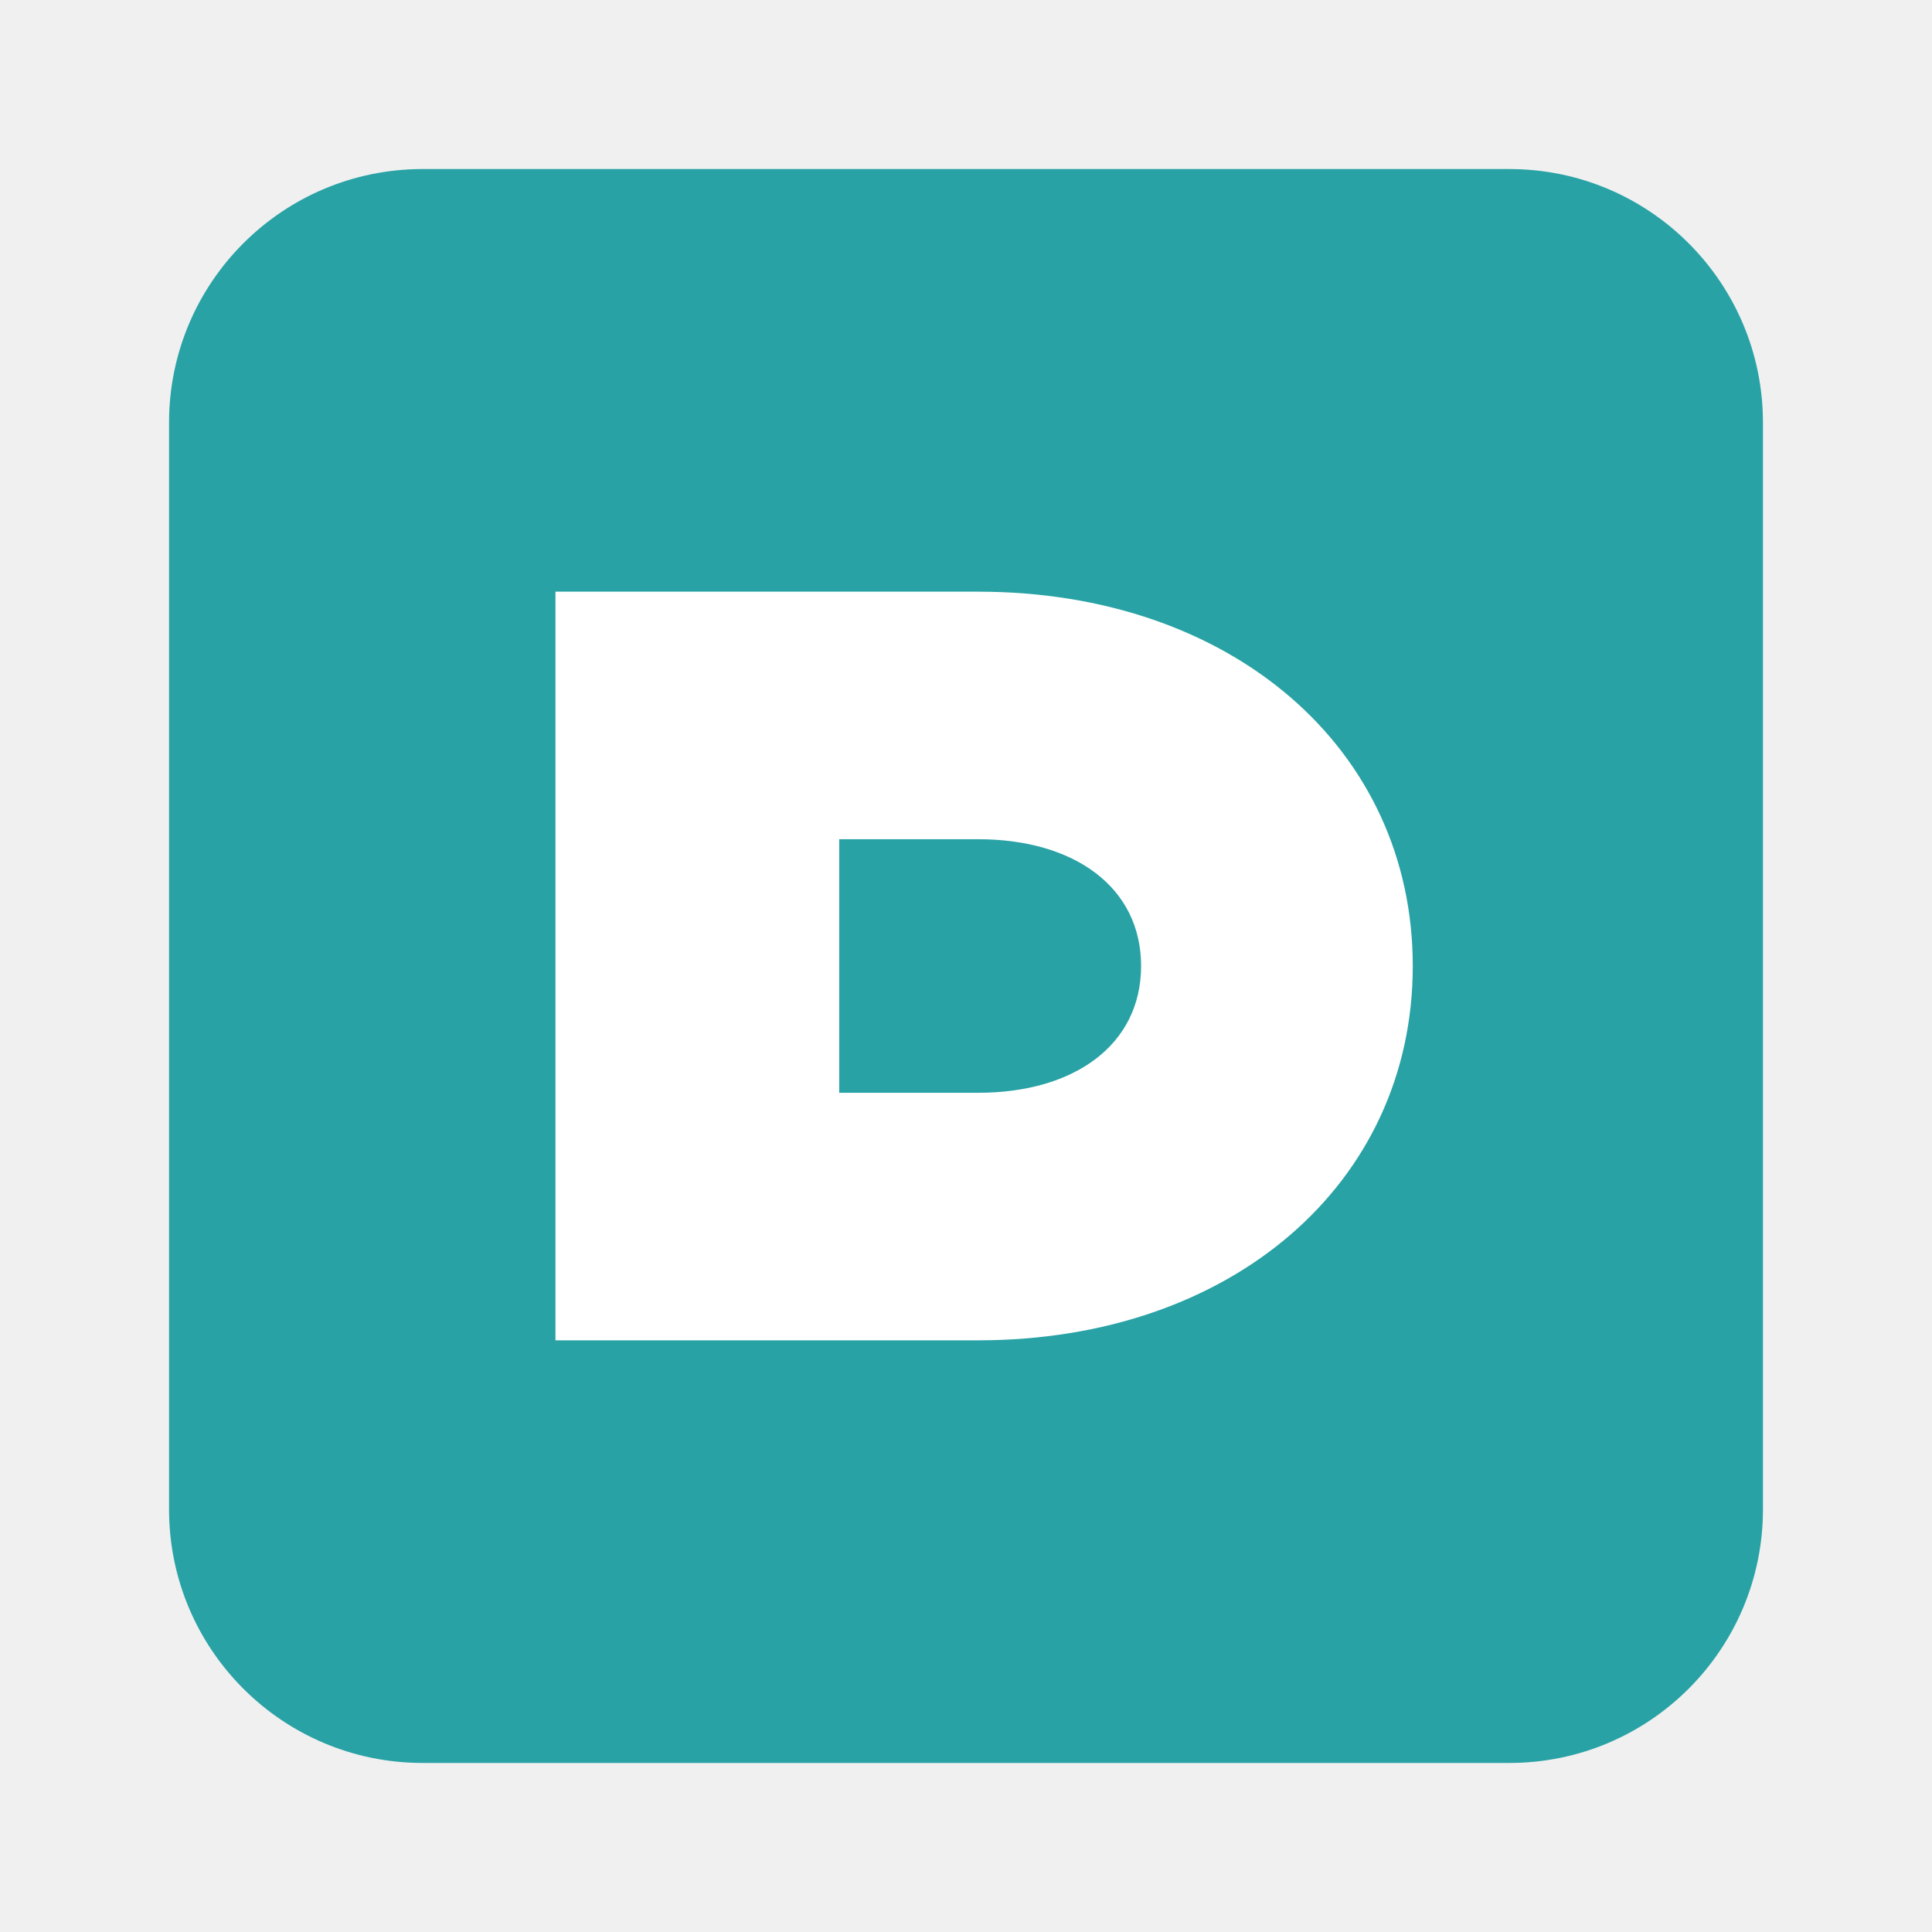
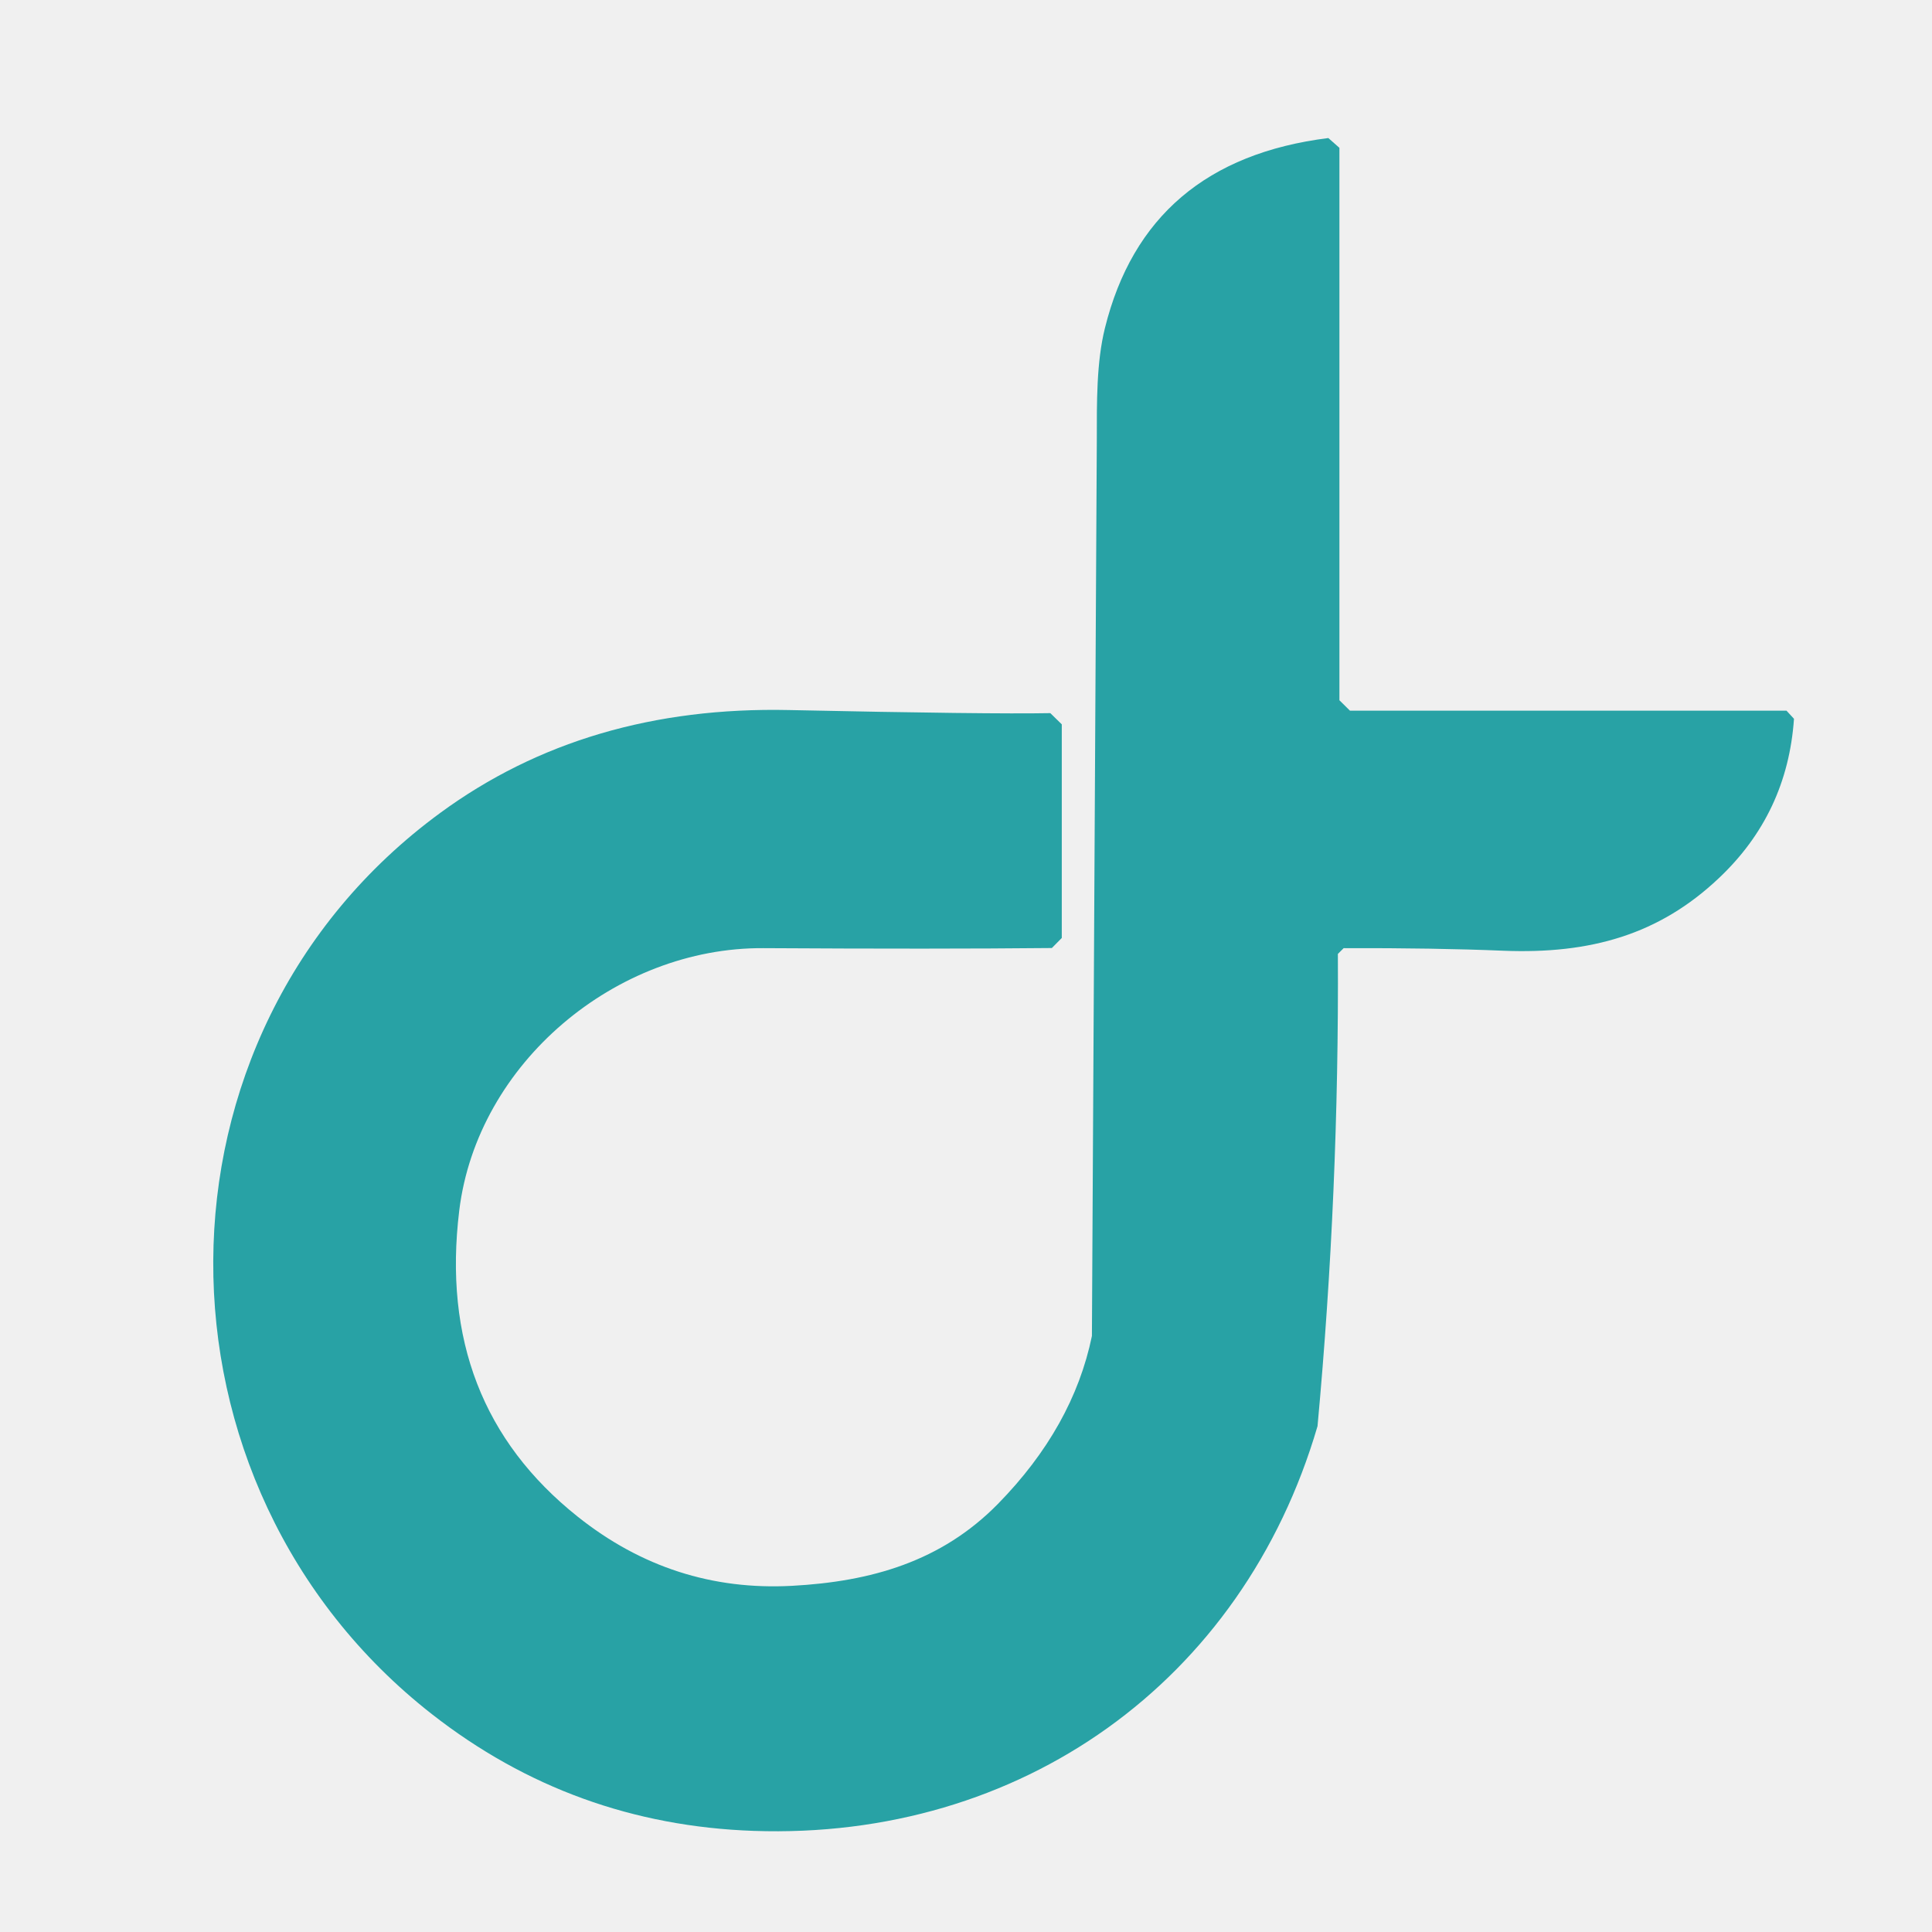
- <svg xmlns="http://www.w3.org/2000/svg" viewBox="0 0 320 320" role="img" aria-labelledby="title desc">
-   <rect x="28" y="28" width="264" height="264" rx="42" fill="#28A2A5" />
-   <path d="M92 222V98h70c42 0 72 26 72 62s-30 62-72 62H92Zm47-41h23c16 0 27-8 27-21s-11-21-27-21h-23v42Z" fill="#FFFFFF" />
+ <svg xmlns="http://www.w3.org/2000/svg" version="1.1" viewBox="105 5 210 210" width="210" height="210">
+   <g transform="translate(94.90, 12.67) scale(1.3997)">
+     <path fill="#28A2A5" d="M 111.23 6.00 L 111.23 48.90 L 112.05 49.71 L 145.95 49.71 L 146.53 50.34 Q 146.02 57.70 140.69 62.72 C 136.05 67.11 130.71 68.62 123.95 68.35 Q 118.62 68.13 111.56 68.15 L 111.11 68.60 Q 111.21 87.06 109.53 105.27 C 103.71 125.17 86.43 137.42 65.74 136.70 Q 51.72 136.21 40.75 127.63 C 18.09 109.90 17.93 74.85 41.40 57.65 Q 52.76 49.32 68.48 49.66 Q 83.99 49.99 88.78 49.90 L 89.67 50.77 L 89.67 67.36 L 88.90 68.14 Q 79.97 68.23 66.50 68.15 C 55.04 68.08 44.28 77.08 42.88 88.52 Q 41.05 103.52 52.08 112.30 Q 59.45 118.17 68.72 117.67 C 74.85 117.34 80.31 115.79 84.71 111.31 Q 90.55 105.35 92.01 98.27 L 92.39 28.75 C 92.39 25.74 92.36 22.66 93.02 20.00 Q 96.24 7.01 110.37 5.24 L 111.23 6.00 Z" />
+   </g>
</svg>
